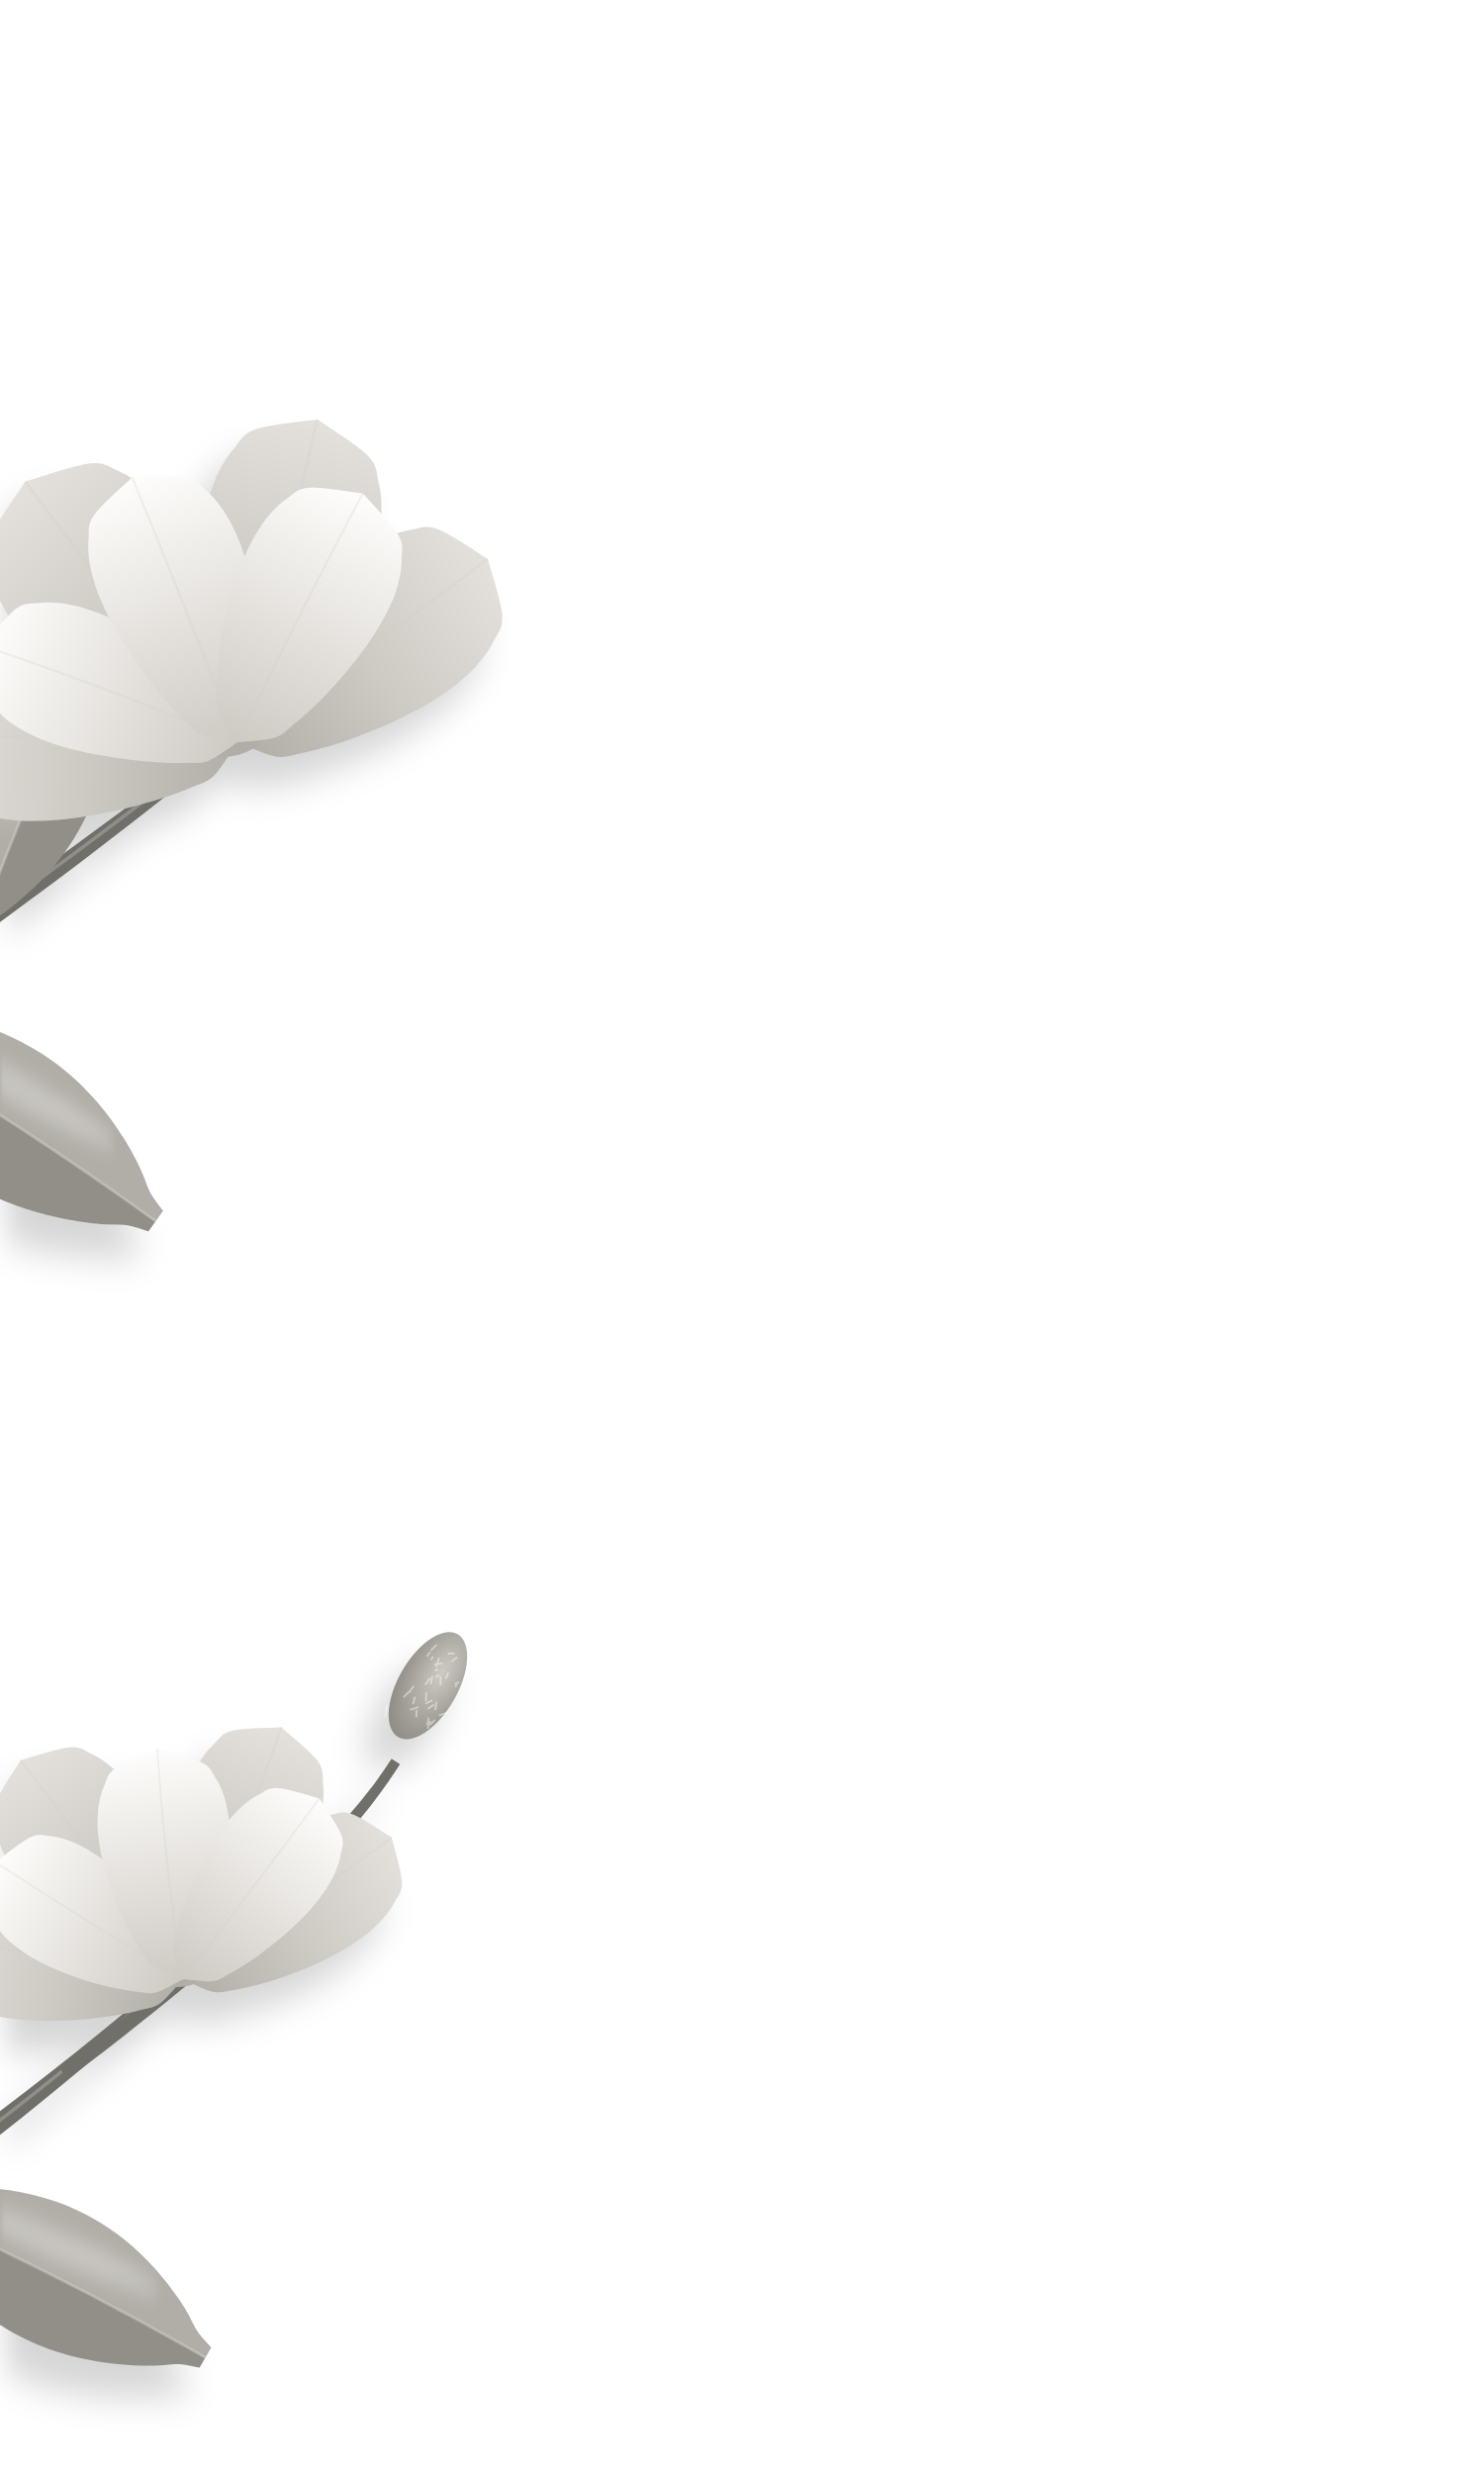
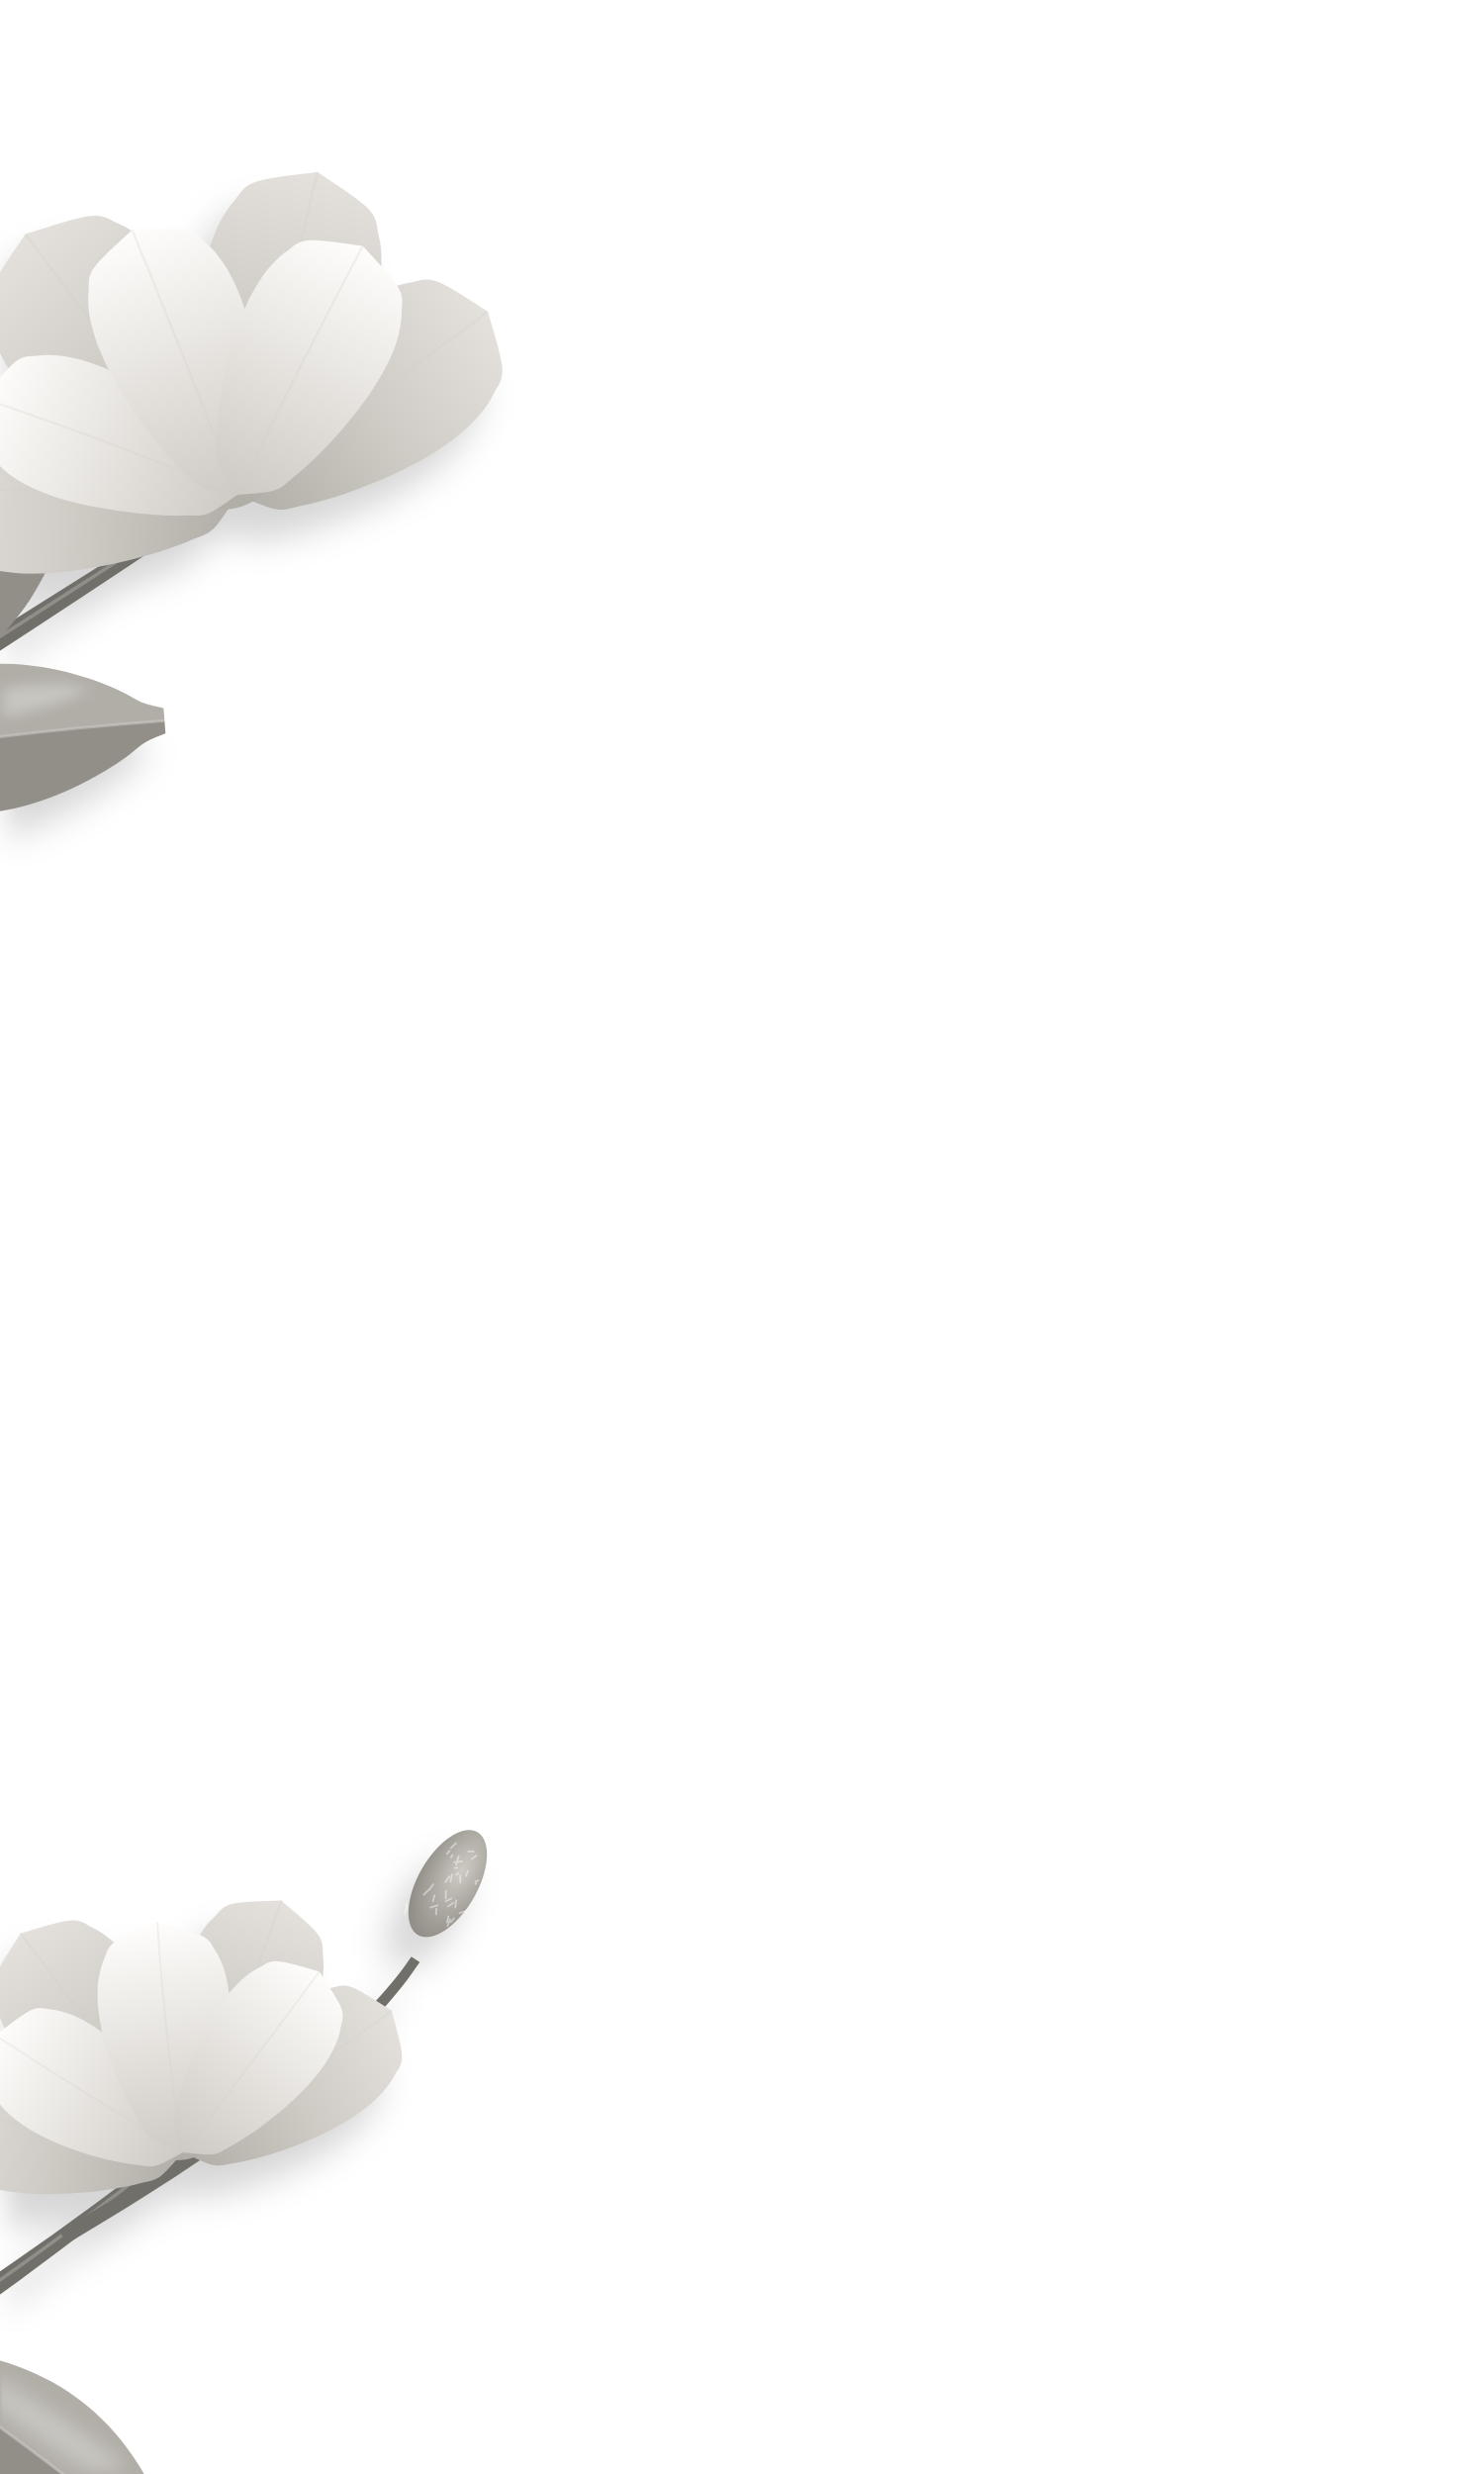
<svg xmlns="http://www.w3.org/2000/svg" viewBox="0 0 600 1000">
  <style>svg{background:#f4f2ee}.f-hi{fill:#fefdfb}.f-1{fill:#e4e1dd}.f-2{fill:#cecbc5}.f-3{fill:#b1aea8}.f-4{fill:#928f89}.f-5{fill:#716f6a}.f-eye{fill:#e9e6df}.k-hi{stroke:#fefdfb}.k-1{stroke:#e4e1dd}.k-2{stroke:#cecbc5}.k-3{stroke:#b1aea8}.k-4{stroke:#928f89}.k-5{stroke:#716f6a}.k-eye{stroke:#e9e6df}.s-hi{stop-color:#fefdfb}.s-1{stop-color:#e4e1dd}.s-2{stop-color:#cecbc5}.s-3{stop-color:#b1aea8}.s-4{stop-color:#928f89}.s-5{stop-color:#716f6a}.s-eye{stop-color:#e9e6df}</style>
  <defs>
    <g id="white-1-mp0">
      <path d="M0 0C1.2 -1.7 4.7 -8 7.1 -10.4C9.4 -12.8 11.8 -13.1 14.1 -14.2C16.5 -15.4 18.8 -16.3 21.1 -17.2C23.5 -18.1 25.8 -18.8 28.1 -19.6C30.5 -20.4 32.8 -21.1 35.1 -21.7C37.4 -22.4 39.8 -23 42.1 -23.5C44.4 -24.1 46.7 -24.6 49 -25.1C51.4 -25.5 53.7 -25.9 56 -26.3C58.3 -26.6 60.7 -26.9 63 -27C65.3 -27.1 67.6 -27.2 70 -27.1C72.3 -27 74.7 -26.9 77.1 -26.4C79.4 -26 81.8 -25.5 84.2 -24.4C86.7 -23.3 89 -23.5 91.6 -20.1C94.2 -16.7 98.6 -6.7 100 -4L100 -4C99 -1.1 96.2 9.4 94.1 13.2C92 16.9 89.5 17.1 87.2 18.5C84.9 19.9 82.5 20.7 80.1 21.5C77.7 22.2 75.3 22.7 72.9 23.1C70.4 23.4 68 23.6 65.6 23.7C63.2 23.8 60.7 23.8 58.3 23.6C55.8 23.5 53.4 23.3 51 23.1C48.5 22.8 46.1 22.5 43.6 22.1C41.2 21.7 38.8 21.2 36.3 20.7C33.9 20.2 31.4 19.6 29 19C26.6 18.3 24.1 17.6 21.7 16.8C19.3 16 16.9 15.2 14.4 14.1C12 13 9.6 12.7 7.2 10.3C4.8 8 1.2 1.7 0 0Z" />
      <path d="M0 0C1.2 0 4.8 0 7.1 0C9.5 0 11.9 -0.1 14.3 -0.1C16.7 -0.1 19 -0.1 21.4 -0.2C23.8 -0.2 26.2 -0.3 28.6 -0.3C31 -0.4 33.3 -0.4 35.7 -0.5C38.1 -0.6 40.5 -0.7 42.9 -0.7C45.2 -0.8 47.6 -0.9 50 -1C52.4 -1.1 54.8 -1.2 57.1 -1.3C59.5 -1.4 61.9 -1.5 64.3 -1.7C66.7 -1.8 69 -1.9 71.4 -2C73.8 -2.2 76.2 -2.3 78.6 -2.5C81 -2.6 83.3 -2.8 85.7 -2.9C88.1 -3.1 90.5 -3.3 92.9 -3.4C95.2 -3.6 98.8 -3.9 100 -4" class="k-2" fill="none" stroke-width="0.8" opacity=".25" />
    </g>
    <g id="white-1-mp1">
      <path d="M0 0C1.2 -1.8 4.8 -8.3 7.1 -10.8C9.5 -13.2 11.9 -13.6 14.2 -14.7C16.6 -15.9 19 -16.8 21.4 -17.7C23.7 -18.6 26.1 -19.4 28.5 -20.1C30.8 -20.9 33.2 -21.6 35.6 -22.2C37.9 -22.8 40.3 -23.4 42.7 -23.9C45 -24.4 47.4 -24.9 49.7 -25.3C52.1 -25.7 54.5 -26.1 56.8 -26.3C59.2 -26.6 61.6 -26.7 63.9 -26.8C66.3 -26.9 68.7 -26.9 71.1 -26.6C73.4 -26.4 75.8 -26.2 78.2 -25.6C80.6 -25 82.9 -24.3 85.3 -23.1C87.7 -21.9 90.1 -21.9 92.5 -18.2C95 -14.5 98.8 -3.9 100 -1L100 -1C98.9 1.9 95.5 12.7 93.2 16.5C90.9 20.2 88.5 20.3 86.1 21.6C83.7 23 81.3 23.7 79 24.3C76.6 25 74.2 25.4 71.8 25.6C69.4 25.9 67 26 64.6 26C62.2 26 59.8 25.8 57.4 25.7C55 25.5 52.6 25.2 50.3 24.8C47.9 24.5 45.5 24 43.1 23.6C40.7 23.1 38.3 22.5 35.9 21.9C33.5 21.3 31.1 20.7 28.7 20C26.3 19.3 23.9 18.5 21.5 17.6C19.1 16.7 16.7 15.8 14.3 14.7C11.9 13.6 9.5 13.2 7.2 10.8C4.8 8.3 1.2 1.8 0 0Z" />
      <path d="M0 0C1.2 0 4.8 0 7.1 0C9.5 0 11.9 0 14.3 0C16.7 0 19 0 21.4 0C23.8 -0.1 26.2 -0.1 28.6 -0.1C31 -0.1 33.3 -0.1 35.7 -0.1C38.1 -0.1 40.5 -0.2 42.9 -0.2C45.2 -0.2 47.6 -0.2 50 -0.3C52.4 -0.3 54.8 -0.3 57.1 -0.3C59.5 -0.4 61.9 -0.4 64.3 -0.4C66.7 -0.4 69 -0.5 71.4 -0.5C73.8 -0.5 76.2 -0.6 78.6 -0.6C81 -0.7 83.3 -0.7 85.7 -0.7C88.1 -0.8 90.5 -0.8 92.9 -0.9C95.2 -0.9 98.8 -1 100 -1" class="k-2" fill="none" stroke-width="0.8" opacity=".25" />
    </g>
    <g id="white-1-mp2">
      <path d="M0 0C1.2 -1.9 4.8 -8.6 7.2 -11.2C9.6 -13.7 12 -14.1 14.4 -15.3C16.8 -16.4 19.2 -17.3 21.6 -18.2C24 -19.1 26.4 -19.9 28.8 -20.7C31.2 -21.4 33.6 -22.1 36 -22.7C38.5 -23.3 40.9 -23.8 43.3 -24.3C45.7 -24.8 48.1 -25.2 50.5 -25.5C52.9 -25.9 55.3 -26.1 57.8 -26.3C60.2 -26.5 62.6 -26.6 65 -26.6C67.4 -26.5 69.8 -26.4 72.2 -26.1C74.6 -25.8 77 -25.4 79.4 -24.7C81.8 -23.9 84.2 -23.2 86.5 -21.8C88.9 -20.4 91.3 -20.2 93.5 -16.3C95.8 -12.3 98.9 -1 100 2L100 2C98.7 5 94.7 15.9 92.2 19.7C89.7 23.5 87.3 23.5 84.9 24.7C82.5 25.9 80.1 26.6 77.8 27.1C75.4 27.7 73 28 70.7 28.2C68.3 28.3 65.9 28.3 63.6 28.2C61.2 28.1 58.9 27.9 56.5 27.6C54.2 27.3 51.8 27 49.5 26.5C47.1 26.1 44.8 25.6 42.4 25C40.1 24.5 37.7 23.8 35.4 23.2C33 22.5 30.7 21.8 28.3 21C26 20.2 23.6 19.4 21.3 18.4C18.9 17.5 16.6 16.5 14.2 15.3C11.8 14.1 9.5 13.8 7.1 11.2C4.7 8.7 1.2 1.9 0 0Z" />
      <path d="M0 0C1.2 0 4.8 0 7.1 0C9.5 0 11.9 0 14.3 0C16.7 0.1 19 0.1 21.4 0.1C23.8 0.1 26.2 0.1 28.6 0.2C31 0.2 33.3 0.2 35.7 0.3C38.1 0.3 40.5 0.3 42.9 0.4C45.2 0.4 47.6 0.5 50 0.5C52.4 0.5 54.8 0.6 57.1 0.7C59.5 0.7 61.9 0.8 64.3 0.8C66.7 0.9 69 1 71.4 1C73.8 1.1 76.2 1.2 78.6 1.2C81 1.3 83.3 1.4 85.7 1.5C88.1 1.6 90.5 1.6 92.9 1.7C95.2 1.8 98.8 2 100 2" class="k-2" fill="none" stroke-width="0.8" opacity=".25" />
    </g>
    <g id="white-1-mp3">
      <path d="M0 0C1.2 -1.9 4.8 -9 7.2 -11.6C9.6 -14.2 12.1 -14.6 14.5 -15.8C16.9 -17 19.4 -17.9 21.8 -18.8C24.3 -19.7 26.7 -20.5 29.2 -21.2C31.6 -21.9 34.1 -22.5 36.6 -23.1C39 -23.7 41.5 -24.2 44 -24.6C46.4 -25.1 48.9 -25.4 51.3 -25.7C53.8 -26 56.3 -26.2 58.7 -26.3C61.2 -26.4 63.7 -26.4 66.1 -26.3C68.6 -26.2 71 -26 73.4 -25.5C75.9 -25.1 78.3 -24.6 80.7 -23.7C83.1 -22.8 85.5 -21.9 87.8 -20.3C90.1 -18.8 92.5 -18.5 94.6 -14.3C96.6 -10 99.1 1.8 100 5L100 5C98.5 8 93.9 19.1 91.1 22.9C88.4 26.7 86.1 26.5 83.7 27.7C81.2 28.9 78.8 29.4 76.5 29.9C74.1 30.4 71.8 30.5 69.4 30.6C67.1 30.7 64.8 30.6 62.5 30.4C60.1 30.3 57.8 29.9 55.5 29.6C53.2 29.2 50.9 28.7 48.7 28.2C46.4 27.7 44.1 27.1 41.8 26.5C39.5 25.8 37.2 25.1 34.9 24.4C32.6 23.6 30.3 22.9 28 22C25.6 21.1 23.3 20.3 21 19.2C18.7 18.2 16.4 17.2 14.1 16C11.7 14.7 9.4 14.3 7.1 11.6C4.7 9 1.2 1.9 0 0Z" />
      <path d="M0 0C1.2 0 4.8 0 7.1 0C9.5 0 11.9 0.1 14.3 0.1C16.7 0.1 19 0.2 21.4 0.2C23.8 0.3 26.2 0.3 28.6 0.4C31 0.5 33.3 0.6 35.7 0.6C38.1 0.7 40.5 0.8 42.9 0.9C45.2 1 47.6 1.1 50 1.3C52.4 1.4 54.8 1.5 57.1 1.6C59.5 1.8 61.9 1.9 64.3 2.1C66.7 2.2 69 2.4 71.4 2.6C73.8 2.7 76.2 2.9 78.6 3.1C81 3.3 83.3 3.5 85.7 3.7C88.1 3.9 90.5 4.1 92.9 4.3C95.2 4.5 98.8 4.9 100 5" class="k-2" fill="none" stroke-width="0.8" opacity=".25" />
    </g>
    <linearGradient id="white-1-mb" x1="0" y1="0" x2="1" y2="0">
      <stop offset="0" class="s-3" />
      <stop offset="0.5" class="s-2" />
      <stop offset="1" class="s-1" />
    </linearGradient>
    <linearGradient id="white-1-mf" x1="0" y1="0" x2="1" y2="0">
      <stop offset="0" class="s-2" />
      <stop offset="0.45" class="s-1" />
      <stop offset="1" class="s-hi" />
    </linearGradient>
    <filter id="white-1-soft3" x="-50%" y="-50%" width="200%" height="200%">
      <feGaussianBlur stdDeviation="3" />
    </filter>
    <g id="white-1-i1">
-       <path d="M-296.5 566C-291.5 563.1 -276.7 554.2 -266.9 548.4C-257.2 542.5 -247.6 536.7 -238.1 530.8C-228.6 525 -219.2 519.2 -209.9 513.5C-200.7 507.7 -191.5 502 -182.5 496.3C-173.5 490.6 -164.6 484.9 -155.8 479.2C-147 473.6 -138.3 467.9 -129.8 462.3C-121.2 456.7 -112.8 451.1 -104.4 445.6C-96.1 440 -87.9 434.5 -79.8 429C-71.8 423.5 -63.8 418 -55.9 412.6C-48.1 407.1 -40.3 401.7 -32.7 396.3C-25.1 390.9 -17.6 385.5 -10.2 380.2C-2.9 374.9 4.4 369.5 11.5 364.2C18.7 359 25.7 353.7 32.6 348.5C39.5 343.2 46.3 338 53 332.8C59.7 327.6 66.2 322.5 72.7 317.3C79.1 312.2 88.5 304.6 91.6 302L88.4 298C85.2 300.4 75.7 307.8 69.1 312.8C62.6 317.8 56 322.8 49.2 327.8C42.4 332.8 35.5 337.9 28.5 343C21.5 348 14.4 353.1 7.2 358.3C0 363.4 -7.4 368.5 -14.8 373.7C-22.3 378.9 -29.9 384.1 -37.6 389.3C-45.3 394.6 -53.1 399.8 -61 405.1C-69 410.4 -77 415.7 -85.2 421C-93.3 426.3 -101.6 431.7 -110 437.1C-118.4 442.5 -126.9 447.9 -135.5 453.3C-144.2 458.7 -152.9 464.2 -161.8 469.7C-170.7 475.2 -179.6 480.7 -188.7 486.2C-197.8 491.8 -207.1 497.3 -216.4 502.9C-225.7 508.5 -235.2 514.1 -244.7 519.8C-254.3 525.4 -264 531.1 -273.8 536.8C-283.6 542.5 -298.6 551.1 -303.5 554Z" class="f-5" />
-       <path d="M-299.4 558.4C-289.6 552.6 -259.9 535.2 -240.8 523.7C-221.7 512.3 -203.1 500.9 -185 489.7C-166.9 478.4 -149.2 467.3 -132.1 456.2C-114.9 445.2 -98.1 434.2 -81.9 423.4C-65.6 412.6 -49.9 401.8 -34.6 391.2C-19.2 380.6 -4.4 370.1 10 359.7C24.4 349.2 38.3 338.9 51.7 328.7C65.1 318.5 84.1 303.5 90.6 298.4" class="k-3" fill="none" stroke-width="1.4" opacity=".5" />
-       <g transform="translate(-63.2 412.1) rotate(30)">
+       <path d="M-296.5 446C-291.6 443.1 -276.7 434.3 -266.9 428.5C-257.2 422.6 -247.6 416.9 -238.1 411.2C-228.6 405.5 -219.3 399.8 -210 394.2C-200.8 388.6 -191.6 383.1 -182.6 377.6C-173.6 372.1 -164.7 366.6 -155.9 361.2C-147.1 355.8 -138.4 350.5 -129.9 345.2C-121.3 339.9 -112.9 334.7 -104.6 329.5C-96.3 324.3 -88.1 319.2 -80 314.1C-71.9 309 -63.9 304 -56.1 299C-48.2 294 -40.5 289.1 -32.9 284.2C-25.3 279.4 -17.8 274.5 -10.4 269.8C-3 265 4.2 260.3 11.4 255.6C18.5 251 25.5 246.3 32.4 241.8C39.3 237.2 46.1 232.7 52.8 228.3C59.5 223.8 66 219.4 72.5 215.1C78.9 210.7 88.3 204.3 91.4 202.2L88.6 197.8C85.4 199.9 75.8 206.1 69.3 210.3C62.8 214.4 56.1 218.7 49.4 223C42.6 227.3 35.7 231.6 28.7 236C21.7 240.4 14.6 244.9 7.4 249.4C0.2 253.9 -7.2 258.4 -14.7 263C-22.1 267.7 -29.7 272.3 -37.4 277C-45.1 281.7 -52.9 286.5 -60.9 291.3C-68.8 296.1 -76.8 301 -85 305.9C-93.2 310.8 -101.5 315.8 -109.9 320.8C-118.3 325.8 -126.8 330.9 -135.4 336C-144.1 341.2 -152.8 346.4 -161.7 351.6C-170.6 356.8 -179.5 362.1 -188.7 367.4C-197.8 372.8 -207 378.2 -216.3 383.6C-225.7 389 -235.1 394.5 -244.7 400.1C-254.3 405.6 -263.9 411.2 -273.8 416.9C-283.6 422.5 -298.6 431.1 -303.5 434Z" class="f-5" />
+       <path d="M-299.4 438.4C-289.6 432.7 -259.9 415.3 -240.8 404C-221.7 392.8 -203.1 381.7 -185 370.9C-166.9 360.1 -149.2 349.4 -132.1 339C-114.9 328.6 -98.1 318.4 -81.9 308.4C-65.6 298.4 -49.9 288.6 -34.6 279C-19.2 269.4 -4.4 260.1 10 250.9C24.4 241.7 38.3 232.8 51.7 224C65.1 215.3 84.1 202.7 90.6 198.4" class="k-3" fill="none" stroke-width="1.4" opacity=".5" />
+       <g transform="translate(-82.5 310) rotate(-10)">
        <path d="M0 0C1.4 -1.3 5.6 -5.8 8.4 -8C11.2 -10.3 14 -11.7 16.8 -13.3C19.6 -14.9 22.5 -16.3 25.3 -17.6C28.1 -18.9 31 -20.1 33.8 -21.2C36.7 -22.2 39.5 -23.2 42.3 -24C45.2 -24.8 48 -25.5 50.9 -26.1C53.7 -26.7 56.6 -27.1 59.4 -27.5C62.3 -27.8 65.1 -28 68 -28.1C70.8 -28.2 73.7 -28.2 76.5 -28.1C79.3 -27.9 82.2 -27.7 85 -27.3C87.8 -26.9 90.6 -26.4 93.4 -25.8C96.2 -25.2 99 -24.4 101.8 -23.5C104.6 -22.7 107.3 -21.7 110.1 -20.6C112.9 -19.5 115.6 -18.3 118.3 -16.9C121.1 -15.6 123.8 -14.2 126.5 -12.6C129.2 -11 131.9 -9.3 134.5 -7.4C137.2 -5.6 139.8 -3 142.4 -1.3C145.1 0.3 149.2 1.8 150.5 2.4L150 7.5C148.6 7.4 144.4 7 141.7 6.7C138.9 6.4 136.1 6.2 133.3 5.9C130.6 5.7 127.8 5.4 125 5.2C122.2 5 119.4 4.8 116.7 4.5C113.9 4.3 111.1 4.1 108.3 3.9C105.6 3.7 102.8 3.5 100 3.3C97.2 3.1 94.4 3 91.7 2.8C88.9 2.6 86.1 2.5 83.3 2.3C80.6 2.2 77.8 2 75 1.9C72.2 1.7 69.4 1.6 66.7 1.5C63.9 1.4 61.1 1.2 58.3 1.1C55.6 1 52.8 0.9 50 0.8C47.2 0.7 44.4 0.7 41.7 0.6C38.9 0.5 36.1 0.4 33.3 0.4C30.6 0.3 27.8 0.3 25 0.2C22.2 0.2 19.4 0.1 16.7 0.1C13.9 0.1 11.1 0 8.3 0C5.6 0 1.4 0 0 0Z" class="f-3" />
        <path d="M0 0C1.4 0 5.6 0 8.3 0C11.1 0 13.9 0.1 16.7 0.1C19.4 0.1 22.2 0.2 25 0.2C27.8 0.3 30.6 0.3 33.3 0.4C36.1 0.4 38.9 0.5 41.7 0.6C44.4 0.7 47.2 0.7 50 0.8C52.8 0.9 55.6 1 58.3 1.1C61.1 1.2 63.9 1.4 66.7 1.5C69.4 1.6 72.2 1.7 75 1.9C77.8 2 80.6 2.2 83.3 2.3C86.1 2.5 88.9 2.6 91.7 2.8C94.4 3 97.2 3.1 100 3.3C102.8 3.5 105.6 3.7 108.3 3.9C111.1 4.1 113.9 4.3 116.7 4.5C119.4 4.8 122.2 5 125 5.2C127.8 5.4 130.6 5.7 133.3 5.9C136.1 6.2 138.9 6.4 141.7 6.7C144.4 7 148.6 7.4 150 7.5L149.5 12.6C148.1 12.9 143.8 13.6 140.9 14.7C138 15.8 135 17.9 132.1 19.3C129.2 20.7 126.4 21.9 123.5 23C120.7 24.1 117.8 25.1 115 26C112.2 26.9 109.4 27.7 106.6 28.4C103.8 29.1 101 29.7 98.2 30.2C95.4 30.7 92.7 31.1 89.9 31.4C87.2 31.7 84.4 31.9 81.7 31.9C79 32 76.2 32 73.5 31.8C70.8 31.7 68.1 31.5 65.3 31.1C62.6 30.8 59.9 30.3 57.2 29.7C54.5 29.2 51.8 28.5 49.1 27.8C46.4 27 43.7 26.1 41 25.1C38.3 24.2 35.6 23.1 32.9 21.9C30.1 20.7 27.4 19.4 24.7 18C22 16.6 19.3 15.2 16.5 13.5C13.8 11.9 11 10.3 8.3 8.1C5.5 5.8 1.4 1.3 0 0Z" class="f-4" />
        <path d="M0 0C1.4 0 5.6 0 8.3 0C11.1 0 13.9 0.1 16.7 0.1C19.4 0.1 22.2 0.2 25 0.2C27.8 0.3 30.6 0.3 33.3 0.4C36.1 0.4 38.9 0.5 41.7 0.6C44.4 0.7 47.2 0.7 50 0.8C52.8 0.9 55.6 1 58.3 1.1C61.1 1.2 63.9 1.4 66.7 1.5C69.4 1.6 72.2 1.7 75 1.9C77.8 2 80.6 2.2 83.3 2.3C86.1 2.5 88.9 2.6 91.7 2.8C94.4 3 97.2 3.1 100 3.3C102.8 3.5 105.6 3.7 108.3 3.9C111.1 4.1 113.9 4.3 116.7 4.5C119.4 4.8 122.2 5 125 5.2C127.8 5.4 130.6 5.7 133.3 5.9C136.1 6.2 138.9 6.4 141.7 6.7C144.4 7 148.6 7.4 150 7.5" class="k-2" fill="none" stroke-width="1.2" opacity=".5" />
        <ellipse cx="75" cy="-11" rx="45" ry="6" class="f-hi" opacity=".3" filter="url(#white-1-soft3)" />
      </g>
-       <g transform="translate(-8.1 373.8) rotate(-70)">
-         <path d="M0 0C1.1 -1.1 4.5 -4.7 6.7 -6.4C8.9 -8.2 11.2 -9.4 13.5 -10.7C15.7 -11.9 18 -13.1 20.2 -14.1C22.5 -15.1 24.8 -16.1 27 -16.9C29.3 -17.8 31.6 -18.5 33.9 -19.2C36.2 -19.8 38.4 -20.4 40.7 -20.9C43 -21.3 45.3 -21.7 47.6 -22C49.8 -22.3 52.1 -22.4 54.4 -22.5C56.7 -22.6 58.9 -22.6 61.2 -22.5C63.5 -22.4 65.7 -22.1 68 -21.8C70.2 -21.5 72.5 -21.1 74.7 -20.6C77 -20.1 79.2 -19.5 81.4 -18.8C83.7 -18.1 85.9 -17.4 88.1 -16.5C90.3 -15.6 92.5 -14.6 94.7 -13.5C96.9 -12.5 99 -11.3 101.2 -10.1C103.3 -8.8 105.5 -7.4 107.6 -6C109.7 -4.5 111.8 -2.4 113.9 -1.1C116.1 0.2 119.3 1.4 120.4 1.9L120 6C118.9 5.9 115.6 5.6 113.3 5.4C111.1 5.1 108.9 4.9 106.7 4.7C104.4 4.5 102.2 4.4 100 4.2C97.8 4 95.6 3.8 93.3 3.6C91.1 3.5 88.9 3.3 86.7 3.1C84.4 3 82.2 2.8 80 2.7C77.8 2.5 75.6 2.4 73.3 2.2C71.1 2.1 68.9 2 66.7 1.9C64.4 1.7 62.2 1.6 60 1.5C57.8 1.4 55.6 1.3 53.3 1.2C51.1 1.1 48.9 1 46.7 0.9C44.4 0.8 42.2 0.7 40 0.7C37.8 0.6 35.6 0.5 33.3 0.5C31.1 0.4 28.9 0.3 26.7 0.3C24.4 0.2 22.2 0.2 20 0.2C17.8 0.1 15.6 0.1 13.3 0.1C11.1 0 8.9 0 6.7 0C4.4 0 1.1 0 0 0Z" class="f-3" />
-         <path d="M0 0C1.1 0 4.4 0 6.7 0C8.9 0 11.1 0 13.3 0.1C15.6 0.1 17.8 0.1 20 0.2C22.2 0.2 24.4 0.2 26.7 0.3C28.9 0.3 31.1 0.4 33.3 0.5C35.6 0.5 37.8 0.6 40 0.7C42.2 0.7 44.4 0.8 46.7 0.9C48.9 1 51.1 1.1 53.3 1.2C55.6 1.3 57.8 1.4 60 1.5C62.2 1.6 64.4 1.7 66.7 1.9C68.9 2 71.1 2.1 73.3 2.2C75.6 2.4 77.8 2.5 80 2.7C82.2 2.8 84.4 3 86.7 3.1C88.9 3.3 91.1 3.5 93.3 3.6C95.6 3.8 97.8 4 100 4.2C102.2 4.4 104.4 4.5 106.7 4.7C108.9 4.9 111.1 5.1 113.3 5.4C115.6 5.6 118.9 5.9 120 6L119.6 10.1C118.4 10.3 115 10.9 112.7 11.8C110.4 12.7 108 14.3 105.7 15.4C103.4 16.5 101.1 17.5 98.8 18.4C96.5 19.3 94.3 20.1 92 20.8C89.7 21.5 87.5 22.2 85.3 22.7C83 23.3 80.8 23.8 78.6 24.2C76.3 24.6 74.1 24.9 71.9 25.1C69.7 25.3 67.5 25.5 65.4 25.5C63.2 25.6 61 25.6 58.8 25.5C56.6 25.4 54.5 25.2 52.3 24.9C50.1 24.6 47.9 24.2 45.8 23.8C43.6 23.3 41.4 22.8 39.3 22.2C37.1 21.6 35 20.9 32.8 20.1C30.6 19.3 28.5 18.5 26.3 17.5C24.1 16.6 21.9 15.6 19.8 14.4C17.6 13.3 15.4 12.1 13.2 10.8C11 9.5 8.8 8.3 6.6 6.5C4.4 4.7 1.1 1.1 0 0Z" class="f-4" />
-         <path d="M0 0C1.1 0 4.4 0 6.7 0C8.9 0 11.1 0 13.3 0.1C15.6 0.1 17.8 0.1 20 0.2C22.2 0.2 24.4 0.2 26.7 0.3C28.9 0.3 31.1 0.4 33.3 0.5C35.6 0.5 37.8 0.6 40 0.7C42.2 0.7 44.4 0.8 46.7 0.9C48.9 1 51.1 1.1 53.3 1.2C55.6 1.3 57.8 1.4 60 1.5C62.2 1.6 64.4 1.7 66.7 1.9C68.9 2 71.1 2.1 73.3 2.2C75.6 2.4 77.8 2.5 80 2.7C82.2 2.8 84.4 3 86.7 3.1C88.9 3.3 91.1 3.5 93.3 3.6C95.6 3.8 97.8 4 100 4.2C102.2 4.4 104.4 4.5 106.7 4.7C108.9 4.9 111.1 5.1 113.3 5.4C115.6 5.6 118.9 5.9 120 6" class="k-2" fill="none" stroke-width="1.2" opacity=".5" />
-         <ellipse cx="60" cy="-8" rx="36" ry="5" class="f-hi" opacity=".3" filter="url(#white-1-soft3)" />
+       <g transform="translate(-8.1 263.6) rotate(-80)">
+         <path d="M0 0C1 -1 4.1 -4.3 6.1 -5.9C8.2 -7.5 10.3 -8.6 12.3 -9.8C14.4 -10.9 16.5 -12 18.6 -12.9C20.6 -13.9 22.7 -14.7 24.8 -15.5C26.9 -16.3 29 -17 31.1 -17.6C33.1 -18.2 35.2 -18.7 37.3 -19.1C39.4 -19.6 41.5 -19.9 43.6 -20.1C45.7 -20.4 47.8 -20.6 49.9 -20.6C51.9 -20.7 54 -20.7 56.1 -20.6C58.2 -20.5 60.3 -20.3 62.3 -20C64.4 -19.7 66.4 -19.4 68.5 -18.9C70.6 -18.4 72.6 -17.9 74.6 -17.3C76.7 -16.6 78.7 -15.9 80.7 -15.1C82.8 -14.3 84.8 -13.4 86.8 -12.4C88.8 -11.4 90.8 -10.4 92.8 -9.2C94.7 -8.1 96.7 -6.8 98.6 -5.5C100.6 -4.1 102.5 -2.2 104.4 -1C106.4 0.2 109.4 1.3 110.4 1.8L110 5.5C109 5.4 105.9 5.1 103.9 4.9C101.9 4.7 99.8 4.5 97.8 4.3C95.7 4.2 93.7 4 91.7 3.8C89.6 3.6 87.6 3.5 85.6 3.3C83.5 3.2 81.5 3 79.4 2.9C77.4 2.7 75.4 2.6 73.3 2.4C71.3 2.3 69.3 2.2 67.2 2.1C65.2 1.9 63.1 1.8 61.1 1.7C59.1 1.6 57 1.5 55 1.4C53 1.3 50.9 1.2 48.9 1.1C46.9 1 44.8 0.9 42.8 0.8C40.7 0.8 38.7 0.7 36.7 0.6C34.6 0.5 32.6 0.5 30.6 0.4C28.5 0.4 26.5 0.3 24.4 0.3C22.4 0.2 20.4 0.2 18.3 0.2C16.3 0.1 14.3 0.1 12.2 0.1C10.2 0 8.1 0 6.1 0C4.1 0 1 0 0 0Z" class="f-3" />
+         <path d="M0 0C1 0 4.1 0 6.1 0C8.1 0 10.2 0 12.2 0.1C14.3 0.1 16.3 0.1 18.3 0.2C20.4 0.2 22.4 0.2 24.4 0.3C26.5 0.3 28.5 0.4 30.6 0.4C32.6 0.5 34.6 0.5 36.7 0.6C38.7 0.7 40.7 0.8 42.8 0.8C44.8 0.9 46.9 1 48.9 1.1C50.9 1.2 53 1.3 55 1.4C57 1.5 59.1 1.6 61.1 1.7C63.1 1.8 65.2 1.9 67.2 2.1C69.3 2.2 71.3 2.3 73.3 2.4C75.4 2.6 77.4 2.7 79.4 2.9C81.5 3 83.5 3.2 85.6 3.3C87.6 3.5 89.6 3.6 91.7 3.8C93.7 4 95.7 4.2 97.8 4.3C99.8 4.5 101.9 4.7 103.9 4.9C105.9 5.1 109 5.4 110 5.5L109.6 9.2C108.6 9.5 105.5 10 103.3 10.8C101.2 11.6 99 13.1 96.9 14.1C94.8 15.2 92.7 16 90.6 16.9C88.5 17.7 86.4 18.4 84.3 19.1C82.3 19.7 80.2 20.3 78.1 20.8C76.1 21.3 74.1 21.8 72 22.2C70 22.5 68 22.8 65.9 23C63.9 23.2 61.9 23.4 59.9 23.4C57.9 23.5 55.9 23.4 53.9 23.3C51.9 23.2 49.9 23.1 47.9 22.8C45.9 22.6 43.9 22.2 42 21.8C40 21.4 38 20.9 36 20.4C34 19.8 32 19.1 30.1 18.4C28.1 17.7 26.1 16.9 24.1 16.1C22.1 15.2 20.1 14.3 18.1 13.2C16.1 12.2 14.1 11.1 12.1 9.9C10.1 8.7 8.1 7.6 6.1 5.9C4.1 4.3 1 1 0 0Z" class="f-4" />
+         <path d="M0 0C1 0 4.1 0 6.1 0C8.1 0 10.2 0 12.2 0.1C14.3 0.1 16.3 0.1 18.3 0.2C20.4 0.2 22.4 0.2 24.4 0.3C26.5 0.3 28.5 0.4 30.6 0.4C32.6 0.5 34.6 0.5 36.7 0.6C38.7 0.7 40.7 0.8 42.8 0.8C44.8 0.9 46.9 1 48.9 1.1C50.9 1.2 53 1.3 55 1.4C57 1.5 59.1 1.6 61.1 1.7C63.1 1.8 65.2 1.9 67.2 2.1C69.3 2.2 71.3 2.3 73.3 2.4C75.4 2.6 77.4 2.7 79.4 2.9C81.5 3 83.5 3.2 85.6 3.3C87.6 3.5 89.6 3.6 91.7 3.8C93.7 4 95.7 4.2 97.8 4.3C99.8 4.5 101.9 4.7 103.9 4.9C105.9 5.1 109 5.4 110 5.5" class="k-2" fill="none" stroke-width="1.2" opacity=".5" />
+         <ellipse cx="55" cy="-8" rx="33" ry="4" class="f-hi" opacity=".3" filter="url(#white-1-soft3)" />
      </g>
-       <g transform="translate(96 300) rotate(-18)">
+       <g transform="translate(96 200) rotate(-18)">
        <use href="#white-1-mp1" fill="url(#white-1-mb)" transform="rotate(-160.3) scale(1.28)" />
        <use href="#white-1-mp3" fill="url(#white-1-mb)" transform="rotate(-114) scale(1.357)" />
        <use href="#white-1-mp1" fill="url(#white-1-mb)" transform="rotate(-57.5) scale(1.344)" />
        <use href="#white-1-mp1" fill="url(#white-1-mb)" transform="rotate(-17.6) scale(1.254)" />
        <ellipse cx="0" cy="-4" rx="15" ry="9" class="f-3" />
        <use href="#white-1-mp0" fill="url(#white-1-mf)" transform="rotate(-139) scale(1.101)" />
        <use href="#white-1-mp1" fill="url(#white-1-mf)" transform="rotate(-93.1) scale(1.152)" />
        <use href="#white-1-mp2" fill="url(#white-1-mf)" transform="rotate(-46.4) scale(1.126)" />
      </g>
    </g>
    <filter id="white-1-sh0.16-7" x="-30%" y="-30%" width="160%" height="160%">
      <feColorMatrix values="0 0 0 0 0 0 0 0 0 0 0 0 0 0 0 0 0 0 0.16 0" />
      <feGaussianBlur stdDeviation="7" />
    </filter>
    <radialGradient id="white-1-bud" cx="0.6" cy="0.35" r="0.65" fx="0.6" fy="0.35">
      <stop offset="0" class="s-2" />
      <stop offset="1" class="s-4" />
    </radialGradient>
    <g id="white-1-i2">
-       <path d="M-296.3 1066C-291 1062.6 -274.9 1052.5 -264.5 1045.9C-254.1 1039.3 -243.9 1032.8 -233.9 1026.4C-223.9 1020 -214.1 1013.6 -204.4 1007.3C-194.8 1001 -185.4 994.8 -176.2 988.7C-166.9 982.6 -157.9 976.5 -149 970.5C-140.2 964.6 -131.6 958.7 -123.1 952.9C-114.6 947.1 -106.4 941.3 -98.3 935.7C-90.3 930 -82.4 924.4 -74.7 918.9C-67.1 913.4 -59.6 908 -52.3 902.7C-45 897.3 -38 892 -31.1 886.9C-24.2 881.7 -17.5 876.6 -11 871.5C-4.5 866.5 1.8 861.5 7.9 856.7C14 851.8 19.9 847 25.6 842.3C31.3 837.6 36.9 832.9 42.2 828.4C47.5 823.8 52.6 819.3 57.6 814.9C62.5 810.5 69.4 804.1 71.7 801.9L68.3 798.1C65.8 800.2 58.8 806.3 53.8 810.6C48.8 814.8 43.5 819.1 38.1 823.5C32.7 827.9 27.1 832.4 21.3 836.9C15.5 841.5 9.5 846.1 3.3 850.8C-2.8 855.5 -9.2 860.3 -15.8 865.2C-22.4 870.1 -29.1 875 -36.1 880C-43.1 885 -50.2 890.1 -57.6 895.3C-65 900.5 -72.5 905.7 -80.3 911.1C-88 916.4 -95.9 921.8 -104.1 927.3C-112.2 932.8 -120.6 938.4 -129.1 944C-137.6 949.6 -146.3 955.4 -155.3 961.2C-164.2 967 -173.3 972.9 -182.6 978.8C-191.9 984.8 -201.4 990.8 -211.1 996.9C-220.8 1003 -230.7 1009.2 -240.8 1015.5C-250.9 1021.8 -261.2 1028.1 -271.6 1034.5C-282.1 1041 -298.3 1050.8 -303.7 1054Z" class="f-5" />
-       <path d="M-299.4 1058.4C-289 1051.9 -256.8 1032 -236.7 1019.3C-216.6 1006.6 -197.3 994.2 -178.8 982.2C-160.2 970.1 -142.5 958.3 -125.5 946.8C-108.5 935.4 -92.3 924.2 -76.9 913.4C-61.5 902.6 -46.8 892 -33 881.8C-19.1 871.6 -6.1 861.7 6.2 852.2C18.5 842.6 30 833.3 40.8 824.3C51.5 815.4 65.6 802.7 70.6 798.4" class="k-3" fill="none" stroke-width="1.4" opacity=".5" />
-       <g transform="translate(-42 889.6) rotate(24)">
+       <path d="M-296.5 1116.1C-291.2 1112.9 -275.1 1103.5 -264.7 1097.3C-254.3 1091.1 -244.1 1085 -234.1 1079C-224 1073 -214.2 1067 -204.6 1061.2C-195 1055.3 -185.5 1049.5 -176.3 1043.8C-167.1 1038.1 -158 1032.5 -149.2 1026.9C-140.4 1021.3 -131.7 1015.9 -123.3 1010.5C-114.8 1005.1 -106.5 999.8 -98.5 994.5C-90.4 989.3 -82.6 984.1 -74.9 979C-67.2 973.9 -59.7 968.9 -52.5 964C-45.2 959.1 -38.1 954.2 -31.2 949.5C-24.3 944.7 -17.6 940 -11.1 935.4C-4.6 930.8 1.7 926.2 7.8 921.8C13.9 917.3 19.8 912.9 25.5 908.6C31.2 904.3 36.7 900.1 42.1 895.9C47.4 891.8 52.5 887.7 57.4 883.7C62.4 879.8 69.3 874 71.6 872L68.4 868C65.9 869.9 58.9 875.4 53.9 879.2C48.9 883 43.7 886.9 38.3 890.9C32.8 894.9 27.2 899 21.5 903.1C15.7 907.2 9.7 911.4 3.5 915.7C-2.7 920 -9.1 924.4 -15.7 928.8C-22.2 933.3 -29 937.8 -36 942.4C-42.9 947 -50.1 951.7 -57.5 956.5C-64.8 961.2 -72.4 966.1 -80.1 971C-87.9 975.9 -95.8 980.9 -103.9 986C-112.1 991 -120.4 996.2 -128.9 1001.4C-137.5 1006.6 -146.2 1011.9 -155.1 1017.3C-164 1022.7 -173.1 1028.2 -182.4 1033.7C-191.7 1039.2 -201.2 1044.9 -210.9 1050.6C-220.6 1056.3 -230.5 1062 -240.6 1067.9C-250.7 1073.7 -261 1079.7 -271.5 1085.7C-282 1091.7 -298.2 1100.9 -303.5 1103.9Z" class="f-5" />
+       <path d="M-299.4 1108.4C-289 1102.3 -256.8 1083.7 -236.7 1071.8C-216.6 1060 -197.3 1048.4 -178.8 1037.2C-160.2 1025.9 -142.5 1015 -125.5 1004.3C-108.5 993.7 -92.3 983.4 -76.9 973.4C-61.5 963.4 -46.8 953.7 -33 944.3C-19.1 935 -6.1 925.9 6.2 917.2C18.5 908.4 30 900 40.8 891.8C51.5 883.7 65.6 872.3 70.6 868.4" class="k-3" fill="none" stroke-width="1.4" opacity=".5" />
+       <g transform="translate(-42 951.6) rotate(34)">
        <path d="M0 0C1.3 -1.3 5.2 -5.4 7.8 -7.5C10.4 -9.6 13.1 -10.9 15.7 -12.4C18.3 -13.9 21 -15.2 23.6 -16.5C26.3 -17.7 28.9 -18.8 31.6 -19.7C34.2 -20.7 36.9 -21.6 39.5 -22.4C42.2 -23.1 44.8 -23.8 47.5 -24.3C50.2 -24.9 52.8 -25.3 55.5 -25.6C58.1 -26 60.8 -26.2 63.5 -26.3C66.1 -26.4 68.8 -26.3 71.4 -26.2C74 -26.1 76.7 -25.8 79.3 -25.5C81.9 -25.1 84.6 -24.6 87.2 -24.1C89.8 -23.5 92.4 -22.8 95 -22C97.6 -21.2 100.2 -20.2 102.8 -19.2C105.3 -18.2 107.9 -17.1 110.4 -15.8C113 -14.6 115.5 -13.2 118 -11.7C120.6 -10.3 123.1 -8.7 125.6 -6.9C128 -5.2 130.4 -2.8 132.9 -1.3C135.4 0.3 139.2 1.7 140.5 2.3L140 7C138.7 6.9 134.8 6.5 132.2 6.2C129.6 6 127 5.8 124.4 5.5C121.9 5.3 119.3 5.1 116.7 4.9C114.1 4.6 111.5 4.4 108.9 4.2C106.3 4 103.7 3.8 101.1 3.7C98.5 3.5 95.9 3.3 93.3 3.1C90.7 2.9 88.1 2.8 85.6 2.6C83 2.5 80.4 2.3 77.8 2.2C75.2 2 72.6 1.9 70 1.8C67.4 1.6 64.8 1.5 62.2 1.4C59.6 1.3 57 1.2 54.4 1.1C51.9 1 49.3 0.9 46.7 0.8C44.1 0.7 41.5 0.6 38.9 0.5C36.3 0.5 33.7 0.4 31.1 0.3C28.5 0.3 25.9 0.2 23.3 0.2C20.7 0.2 18.1 0.1 15.6 0.1C13 0.1 10.4 0 7.8 0C5.2 0 1.3 0 0 0Z" class="f-3" />
        <path d="M0 0C1.3 0 5.2 0 7.8 0C10.4 0 13 0.1 15.6 0.1C18.1 0.1 20.7 0.2 23.3 0.2C25.9 0.2 28.5 0.3 31.1 0.3C33.7 0.4 36.3 0.5 38.9 0.5C41.5 0.6 44.1 0.7 46.7 0.8C49.3 0.9 51.9 1 54.4 1.1C57 1.2 59.6 1.3 62.2 1.4C64.8 1.5 67.4 1.6 70 1.8C72.6 1.9 75.2 2 77.8 2.2C80.4 2.3 83 2.5 85.6 2.6C88.1 2.8 90.7 2.9 93.3 3.1C95.9 3.3 98.5 3.5 101.1 3.7C103.7 3.8 106.3 4 108.9 4.2C111.5 4.4 114.1 4.6 116.7 4.9C119.3 5.1 121.9 5.3 124.4 5.5C127 5.8 129.6 6 132.2 6.2C134.8 6.5 138.7 6.9 140 7L139.5 11.7C138.2 12.1 134.2 12.7 131.5 13.7C128.8 14.8 126 16.7 123.3 18C120.6 19.3 118 20.4 115.3 21.5C112.6 22.5 110 23.4 107.3 24.3C104.7 25.1 102.1 25.9 99.5 26.5C96.8 27.2 94.3 27.7 91.7 28.2C89.1 28.7 86.5 29 83.9 29.3C81.4 29.6 78.8 29.7 76.2 29.8C73.7 29.9 71.1 29.8 68.6 29.7C66.1 29.6 63.5 29.4 61 29C58.5 28.7 55.9 28.3 53.4 27.8C50.9 27.2 48.4 26.6 45.8 25.9C43.3 25.2 40.8 24.4 38.3 23.5C35.7 22.5 33.2 21.5 30.7 20.4C28.1 19.3 25.6 18.1 23.1 16.8C20.5 15.5 18 14.2 15.4 12.6C12.9 11.1 10.3 9.7 7.7 7.6C5.2 5.5 1.3 1.3 0 0Z" class="f-4" />
        <path d="M0 0C1.3 0 5.2 0 7.8 0C10.4 0 13 0.1 15.6 0.1C18.1 0.1 20.7 0.2 23.3 0.2C25.9 0.2 28.5 0.3 31.1 0.3C33.7 0.4 36.3 0.5 38.9 0.5C41.5 0.6 44.1 0.7 46.7 0.8C49.3 0.9 51.9 1 54.4 1.1C57 1.2 59.6 1.3 62.2 1.4C64.8 1.5 67.4 1.6 70 1.8C72.6 1.9 75.2 2 77.8 2.2C80.4 2.3 83 2.5 85.6 2.6C88.1 2.8 90.7 2.9 93.3 3.1C95.9 3.3 98.5 3.5 101.1 3.7C103.7 3.8 106.3 4 108.9 4.2C111.5 4.4 114.1 4.6 116.7 4.9C119.3 5.1 121.9 5.3 124.4 5.5C127 5.8 129.6 6 132.2 6.2C134.8 6.5 138.7 6.9 140 7" class="k-2" fill="none" stroke-width="1.2" opacity=".5" />
        <ellipse cx="70" cy="-10" rx="42" ry="6" class="f-hi" opacity=".3" filter="url(#white-1-soft3)" />
      </g>
-       <g transform="translate(168 690) rotate(30)">
+       <g transform="translate(176 770) rotate(30)">
        <ellipse cx="0" cy="-10" rx="12" ry="24" fill="url(#white-1-bud)" />
        <path d="M2.5 -4.1l-1.7 -3.2M9.9 -1.8l2.4 -2.8M-6.2 -1l0.9 -3.2M9.1 -16.1l1.2 -1.4M4.6 -1.8l1.4 -2.8M-8.8 9.5l-1 -3.8M7.7 4l-0.9 -3M-2.2 -18.6l2.9 -2.2M2.3 3.4l-1.3 -2.6M4.9 -16.1l-0.4 -2.6M3.4 -23.2l1.1 -2.7M0.5 -25.2l2.4 -1.5M-0.8 -16.7l1.2 -1M7.6 -2.9l-1.3 -3.2M-5.2 -3.6l0.3 -3.5M-6.1 -22.8l0.9 -3.3M8.8 3.2l0.5 -2.6M2.8 -3.2l1.7 -2.6M-9.8 6.7l-0.6 -1.8M9.8 -15.1l0.1 -1.1M-4.1 -19.6l0 -1.6M4.4 -12.6l-1.8 -3.1M1 -14.5l0.7 -1.5M-1.4 2.1l2.5 -2.7M-1.1 -9.8l0.3 -3.3M0.7 -11l-1.1 -3.3M-6.3 -20l0.4 -2.2M-1.5 -0.6l-0.8 -2.9M-0.8 -18.1l-0.9 -3.9M8.6 5.2l-0.6 -3.4" class="k-hi" fill="none" stroke-width="0.7" opacity=".45" />
      </g>
-       <path d="M27.3 840.3C29.8 838.5 37.1 832.9 41.9 829.3C46.6 825.7 51.2 822.1 55.6 818.5C60.1 815 64.4 811.5 68.6 808.1C72.9 804.6 76.9 801.3 80.9 797.9C84.8 794.6 88.7 791.3 92.4 788.1C96.1 784.9 99.7 781.7 103.1 778.5C106.6 775.4 109.9 772.3 113.1 769.3C116.3 766.3 119.4 763.3 122.3 760.4C125.3 757.4 128.1 754.6 130.8 751.7C133.5 748.9 136 746.1 138.5 743.4C140.9 740.7 143.2 738 145.4 735.4C147.6 732.7 149.7 730.2 151.6 727.6C153.5 725.1 155.3 722.6 157 720.2C158.7 717.8 160.9 714.3 161.7 713.1L158.3 710.9C157.5 712.1 155.3 715.5 153.6 717.8C152 720.2 150.2 722.6 148.2 725C146.3 727.5 144.2 730 142 732.5C139.8 735.1 137.5 737.7 135.1 740.3C132.6 743 130.1 745.7 127.4 748.5C124.7 751.2 121.9 754 118.9 756.9C116 759.8 112.9 762.7 109.7 765.7C106.5 768.6 103.1 771.6 99.7 774.7C96.2 777.8 92.6 780.9 88.9 784.1C85.2 787.3 81.4 790.5 77.4 793.8C73.4 797 69.4 800.4 65.1 803.7C60.9 807.1 56.6 810.6 52.1 814C47.6 817.5 43 821.1 38.3 824.6C33.6 828.2 26.2 833.7 23.7 835.5Z" class="f-5" />
-       <g transform="translate(74 800) rotate(-8)">
+       <path d="M27.1 906.9C29.6 905.4 37.4 900.8 42.4 897.7C47.4 894.7 52.3 891.7 57 888.7C61.7 885.7 66.3 882.8 70.8 879.9C75.3 876.9 79.6 874 83.8 871.2C88 868.3 92 865.4 96 862.6C99.9 859.8 103.7 857 107.3 854.3C111 851.5 114.5 848.8 117.9 846C121.3 843.3 124.6 840.7 127.7 838C130.8 835.4 133.8 832.7 136.7 830.1C139.6 827.5 142.3 825 144.9 822.4C147.5 819.9 150 817.3 152.3 814.8C154.6 812.4 156.8 809.9 158.9 807.4C160.9 805 162.9 802.6 164.7 800.2C166.5 797.8 168.8 794.3 169.7 793.1L166.3 790.9C165.5 792 163.2 795.4 161.4 797.7C159.6 800 157.7 802.3 155.6 804.7C153.6 807 151.4 809.4 149.1 811.8C146.8 814.2 144.3 816.7 141.7 819.1C139.1 821.6 136.4 824.1 133.6 826.6C130.7 829.1 127.7 831.7 124.6 834.3C121.5 836.9 118.2 839.5 114.8 842.1C111.4 844.8 107.9 847.4 104.3 850.1C100.6 852.8 96.8 855.6 92.9 858.3C89 861.1 84.9 863.9 80.7 866.7C76.5 869.5 72.2 872.3 67.8 875.2C63.3 878.1 58.7 880.9 54 883.9C49.3 886.8 44.4 889.7 39.4 892.7C34.4 895.7 26.6 900.2 24 901.8Z" class="f-5" />
+       <g transform="translate(74 870) rotate(-8)">
        <use href="#white-1-mp1" fill="url(#white-1-mb)" transform="rotate(-161.9) scale(1.04)" />
        <use href="#white-1-mp1" fill="url(#white-1-mb)" transform="rotate(-118) scale(1.102)" />
        <use href="#white-1-mp0" fill="url(#white-1-mb)" transform="rotate(-58.4) scale(1.092)" />
        <use href="#white-1-mp0" fill="url(#white-1-mb)" transform="rotate(-23.9) scale(1.019)" />
        <ellipse cx="0" cy="-4" rx="12" ry="7" class="f-3" />
        <use href="#white-1-mp2" fill="url(#white-1-mf)" transform="rotate(-141.2) scale(0.894)" />
        <use href="#white-1-mp3" fill="url(#white-1-mf)" transform="rotate(-91.2) scale(0.936)" />
        <use href="#white-1-mp1" fill="url(#white-1-mf)" transform="rotate(-44.4) scale(0.915)" />
      </g>
    </g>
  </defs>
-   <g class="wp-item" data-pivot="-300 560">
+   <g class="wp-item" data-pivot="-300 440">
    <use href="#white-1-i1" filter="url(#white-1-sh0.16-7)" transform="translate(-9 13)" />
    <use href="#white-1-i1" />
  </g>
-   <g class="wp-item" data-pivot="-300 1060">
+   <g class="wp-item" data-pivot="-300 1110">
    <use href="#white-1-i2" filter="url(#white-1-sh0.16-7)" transform="translate(-9 13)" />
    <use href="#white-1-i2" />
  </g>
</svg>
